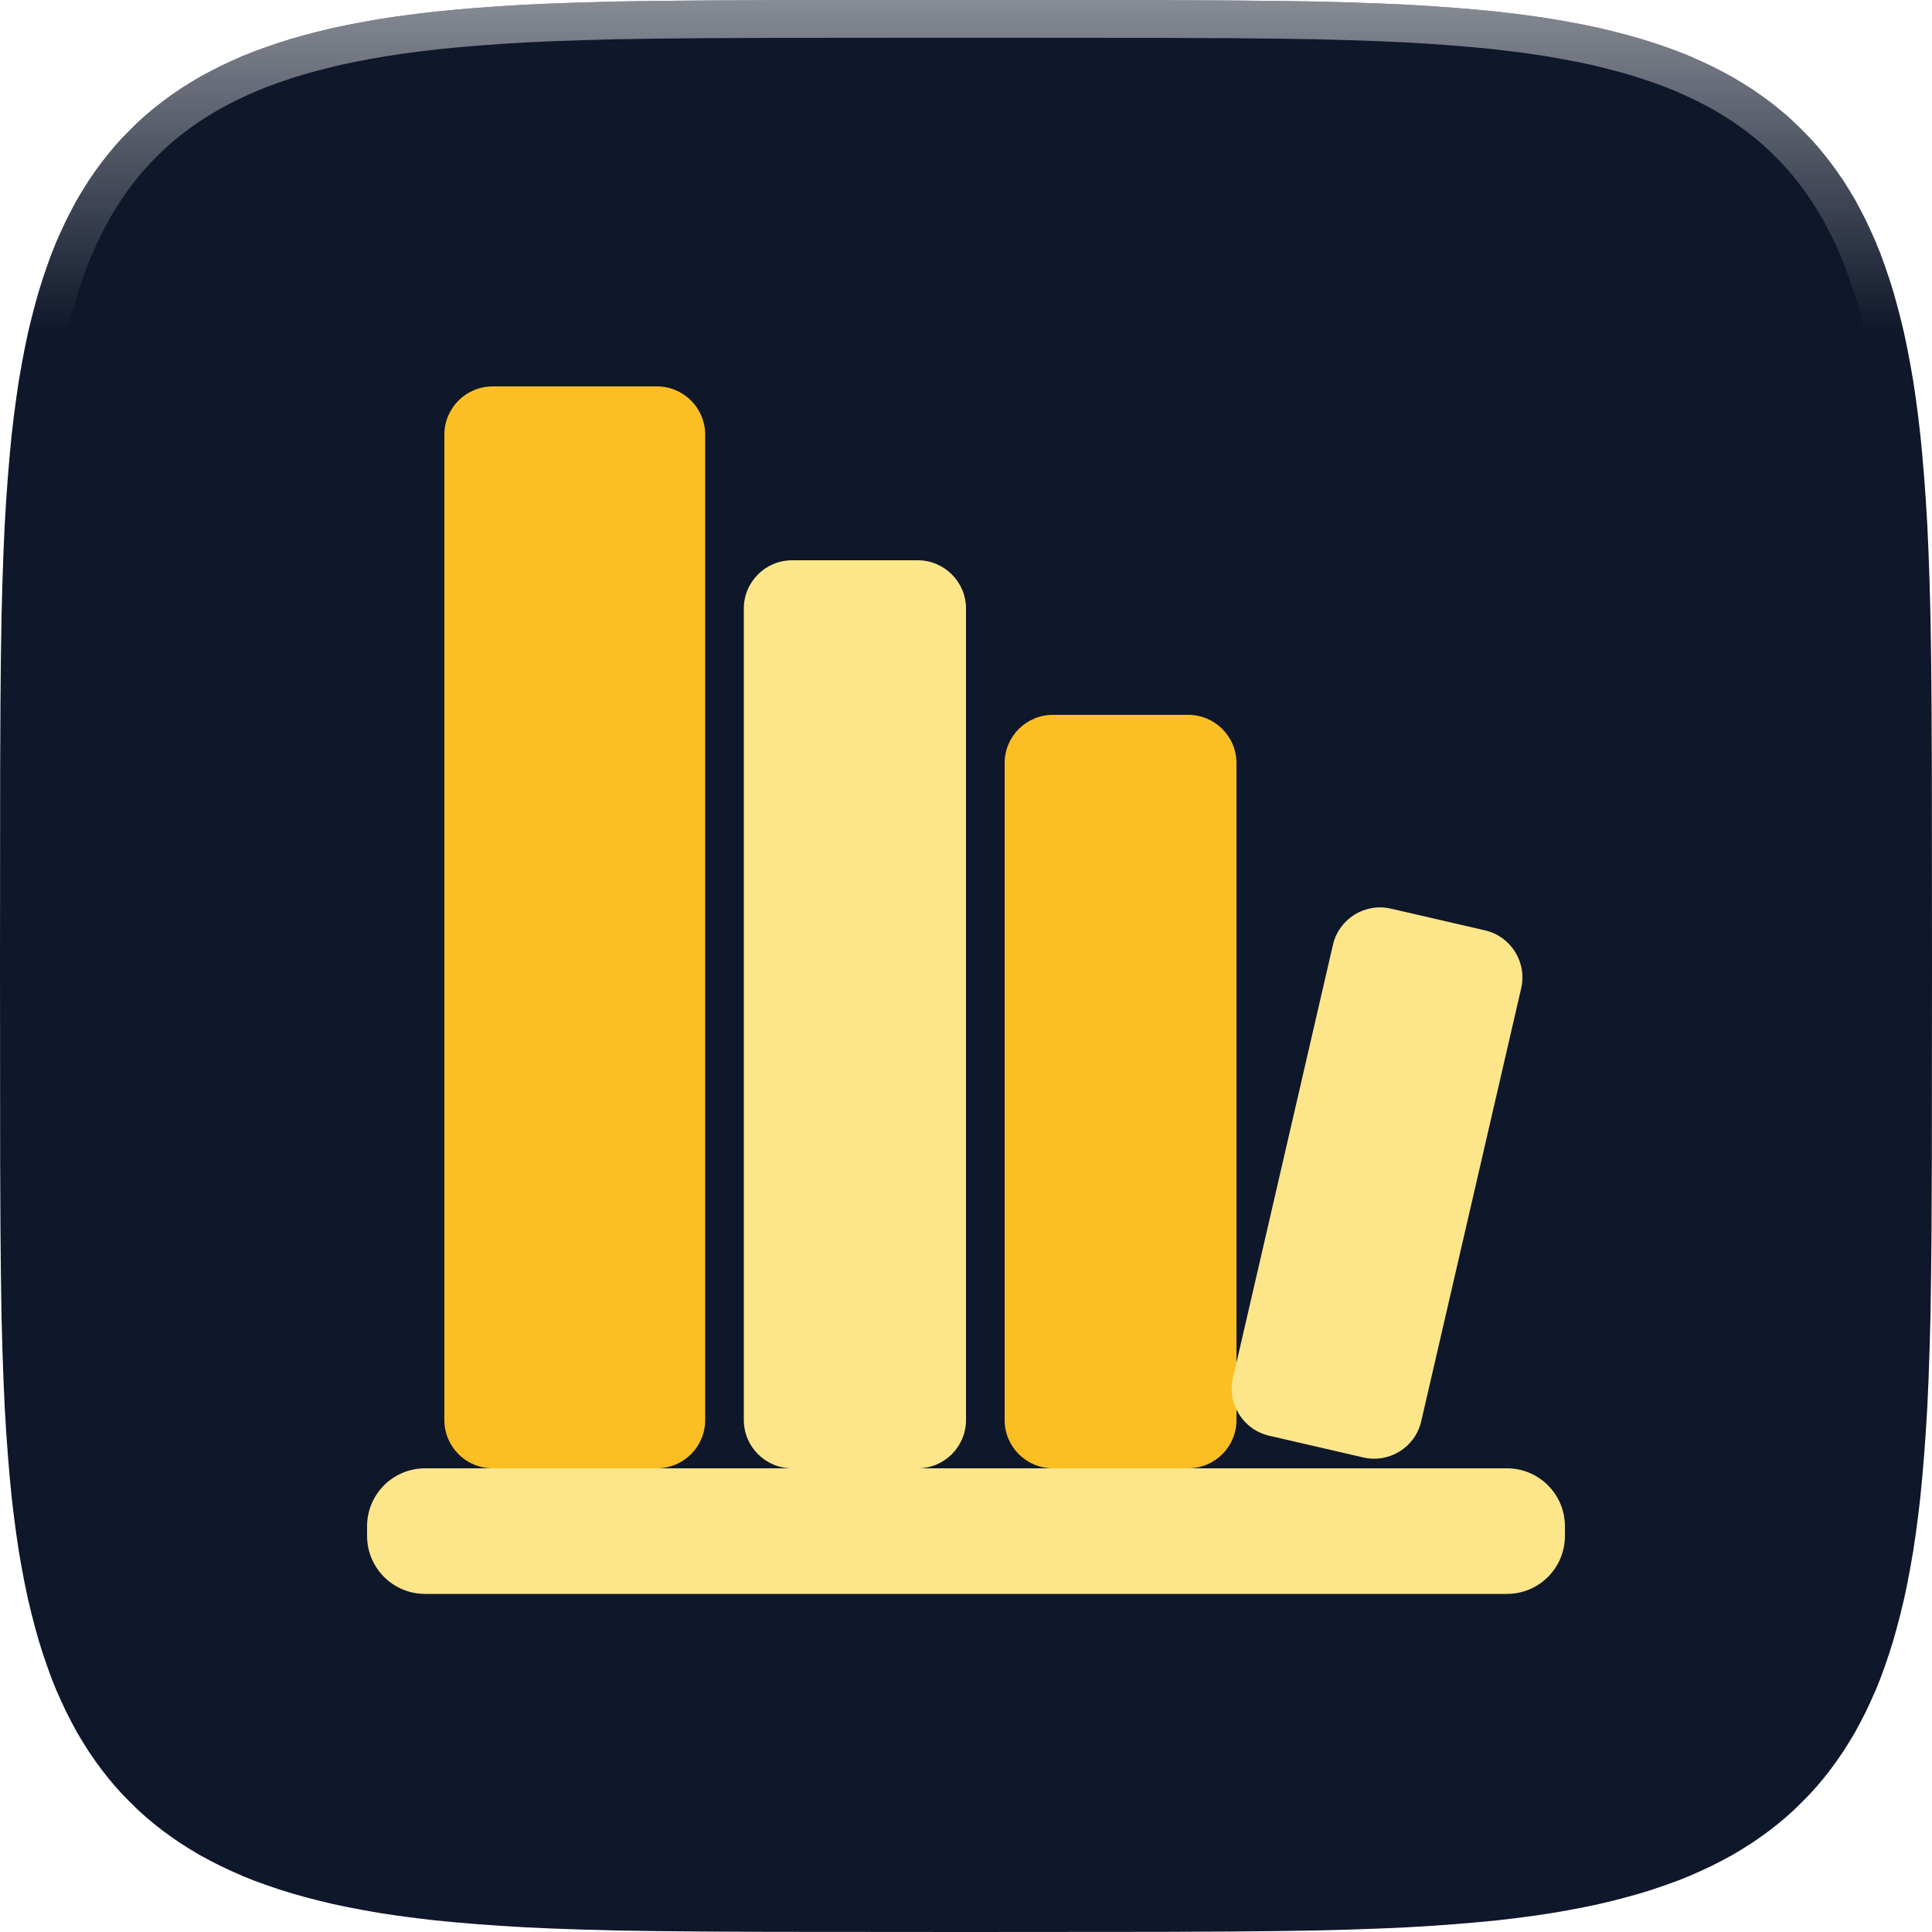
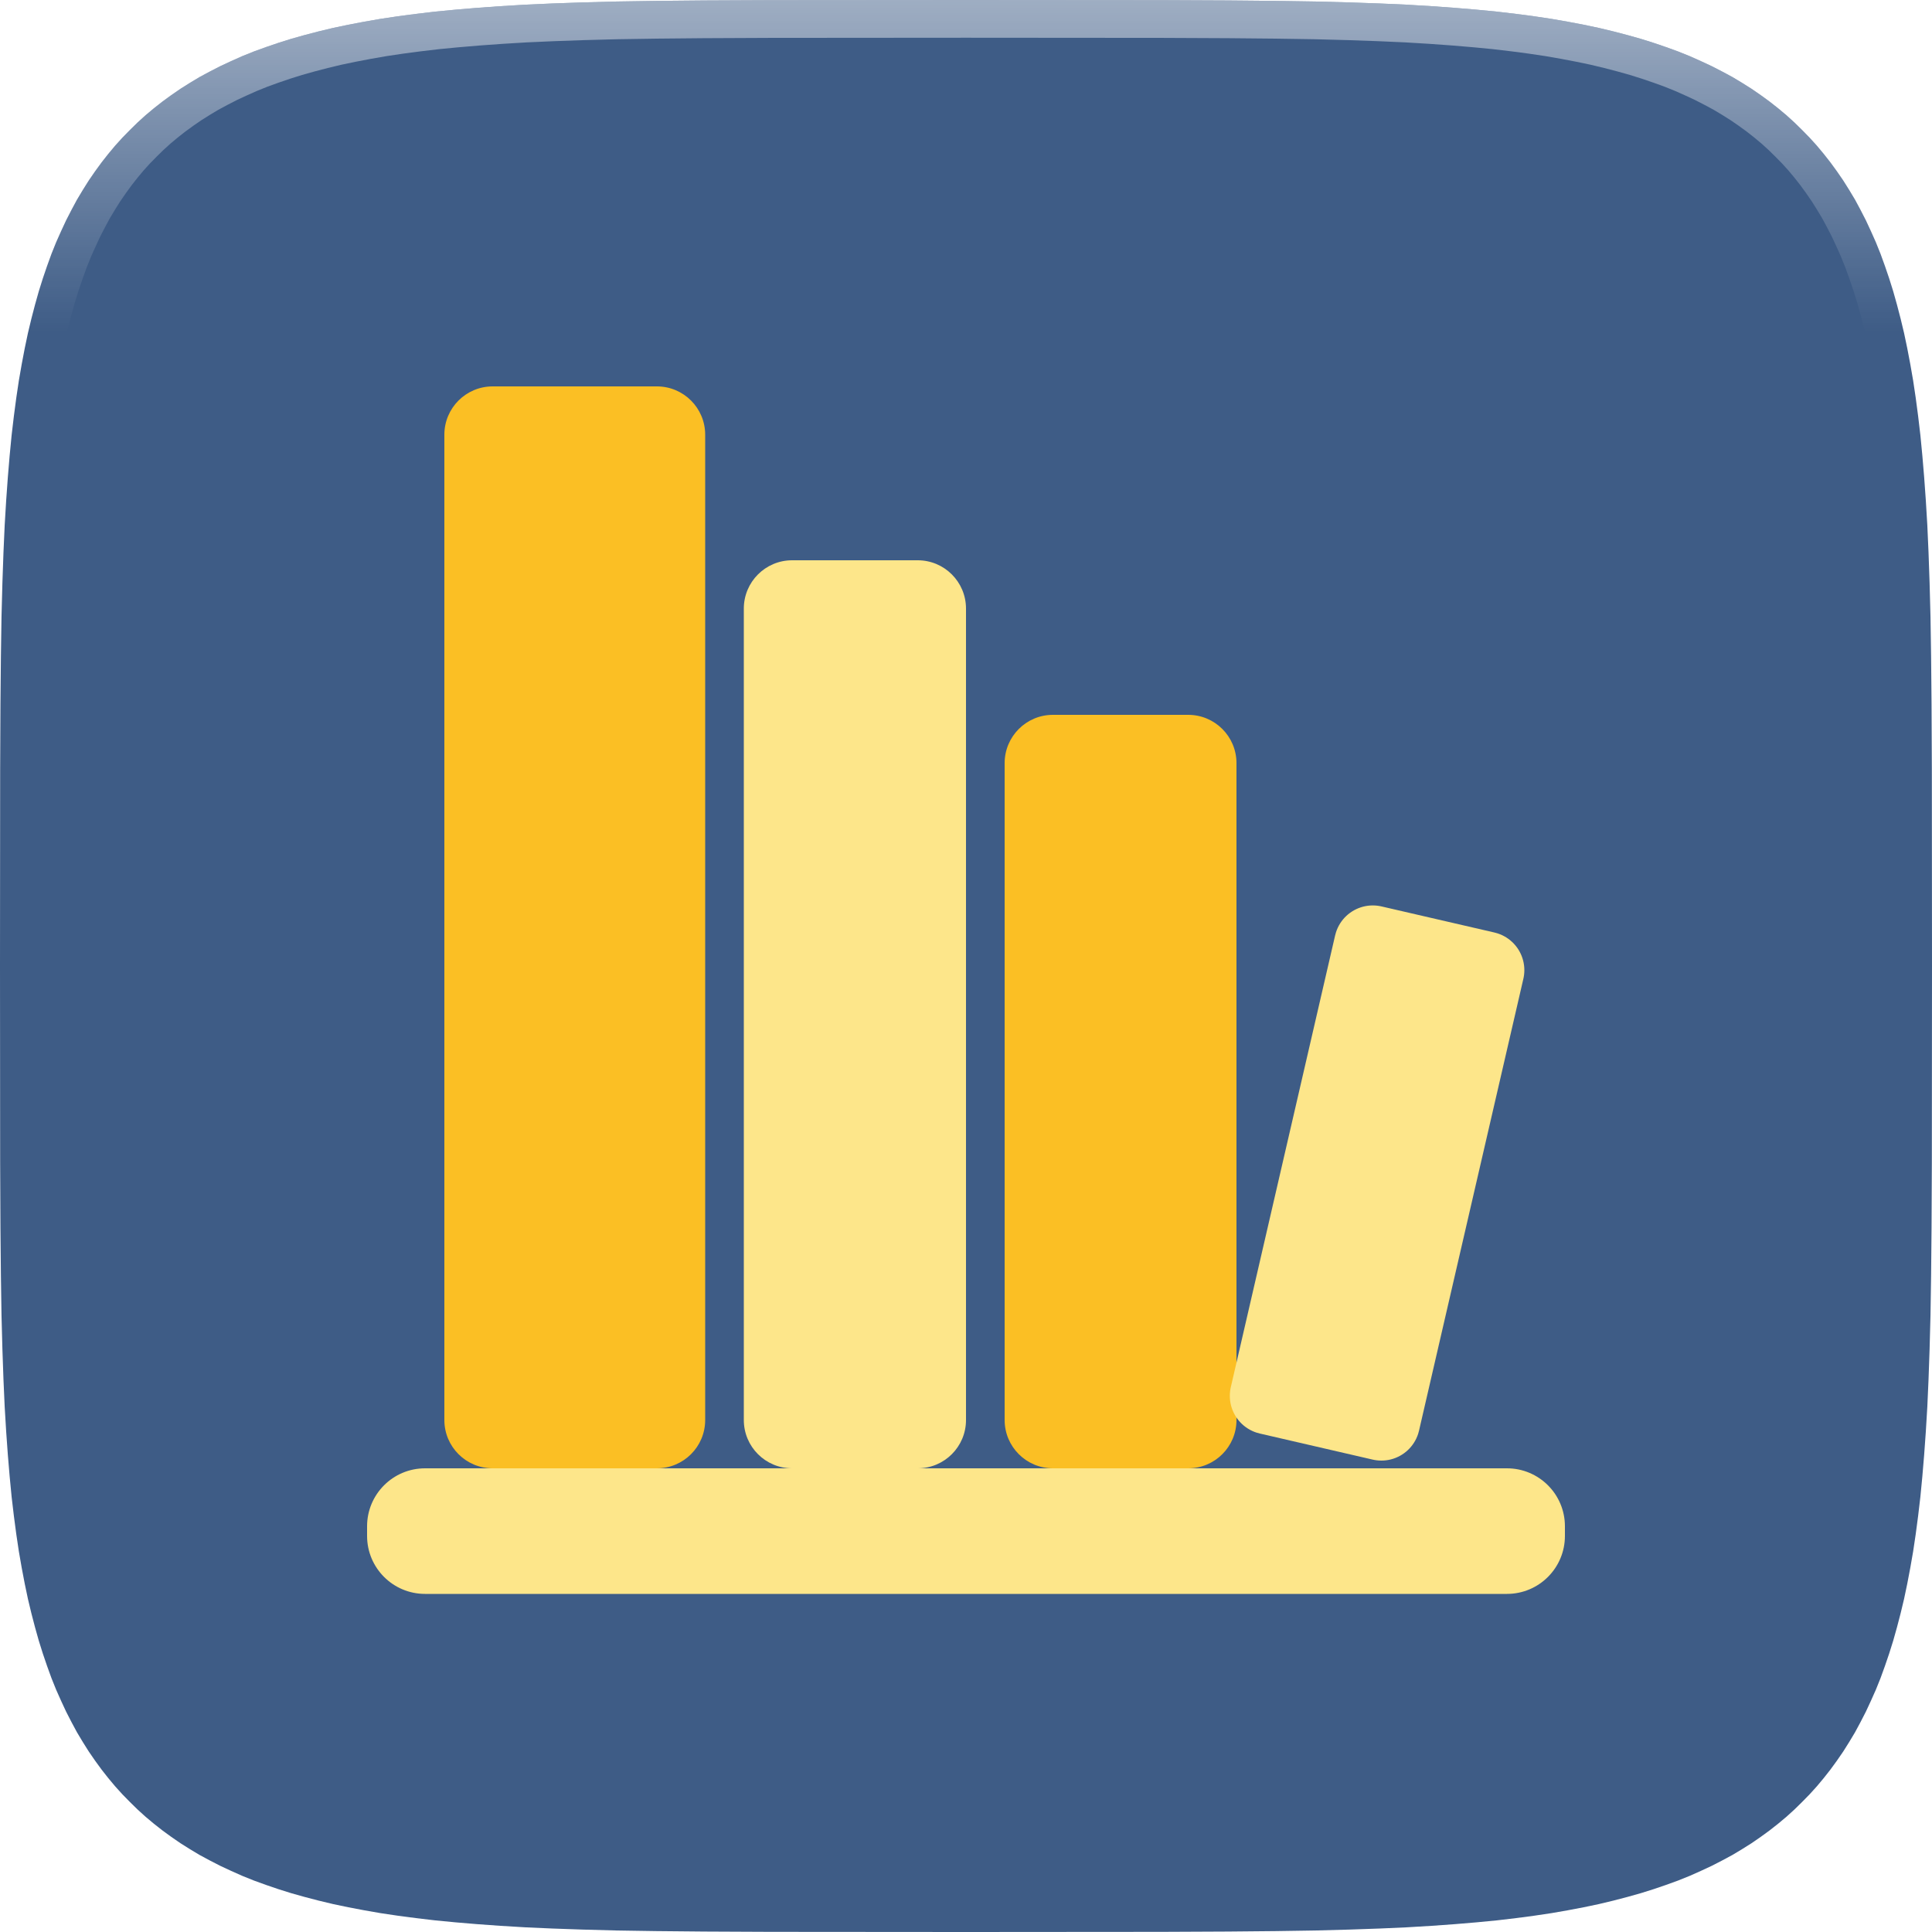
<svg xmlns="http://www.w3.org/2000/svg" width="128" height="128" viewBox="0 0 128 128">
  <defs>
    <clipPath id="jt-tile">
      <path d="M128.00 64.00 L127.99 77.00 L127.97 81.35 L127.94 84.54 L127.90 87.15 L127.84 89.40 L127.77 91.40 L127.69 93.20 L127.59 94.86 L127.48 96.39 L127.36 97.82 L127.23 99.17 L127.08 100.44 L126.92 101.65 L126.75 102.79 L126.56 103.88 L126.36 104.93 L126.15 105.93 L125.92 106.89 L125.68 107.81 L125.43 108.70 L125.16 109.56 L124.88 110.38 L124.59 111.18 L124.28 111.95 L123.95 112.69 L123.62 113.40 L123.26 114.10 L122.90 114.77 L122.51 115.42 L122.12 116.04 L121.70 116.65 L121.27 117.24 L120.83 117.80 L120.37 118.35 L119.89 118.88 L119.39 119.39 L118.88 119.89 L118.35 120.37 L117.80 120.83 L117.24 121.27 L116.65 121.70 L116.04 122.12 L115.42 122.51 L114.77 122.90 L114.10 123.26 L113.40 123.62 L112.69 123.95 L111.95 124.28 L111.18 124.59 L110.38 124.88 L109.56 125.16 L108.70 125.43 L107.81 125.68 L106.89 125.92 L105.93 126.15 L104.93 126.36 L103.88 126.56 L102.79 126.75 L101.65 126.92 L100.44 127.08 L99.17 127.23 L97.82 127.36 L96.39 127.48 L94.86 127.59 L93.20 127.69 L91.40 127.77 L89.40 127.84 L87.15 127.90 L84.54 127.94 L81.35 127.97 L77.00 127.99 L64.00 128.00 L51.00 127.99 L46.65 127.97 L43.46 127.94 L40.85 127.90 L38.60 127.84 L36.60 127.77 L34.80 127.69 L33.14 127.59 L31.61 127.48 L30.18 127.36 L28.83 127.23 L27.56 127.08 L26.35 126.92 L25.21 126.75 L24.12 126.56 L23.07 126.36 L22.07 126.15 L21.11 125.92 L20.19 125.68 L19.30 125.43 L18.44 125.16 L17.62 124.88 L16.82 124.59 L16.05 124.28 L15.31 123.95 L14.60 123.62 L13.90 123.26 L13.23 122.90 L12.58 122.51 L11.96 122.12 L11.35 121.70 L10.76 121.27 L10.20 120.83 L9.65 120.37 L9.12 119.89 L8.61 119.39 L8.11 118.88 L7.63 118.35 L7.17 117.80 L6.73 117.24 L6.30 116.65 L5.88 116.04 L5.49 115.42 L5.10 114.77 L4.74 114.10 L4.38 113.40 L4.05 112.69 L3.72 111.95 L3.41 111.18 L3.12 110.38 L2.84 109.56 L2.57 108.70 L2.32 107.81 L2.08 106.89 L1.85 105.93 L1.64 104.93 L1.44 103.88 L1.25 102.79 L1.08 101.65 L0.92 100.44 L0.77 99.17 L0.64 97.82 L0.52 96.39 L0.41 94.86 L0.31 93.20 L0.23 91.40 L0.16 89.40 L0.10 87.15 L0.06 84.54 L0.03 81.35 L0.01 77.00 L0.00 64.00 L0.01 51.00 L0.03 46.65 L0.06 43.46 L0.10 40.85 L0.16 38.60 L0.23 36.60 L0.31 34.80 L0.41 33.14 L0.52 31.61 L0.64 30.18 L0.77 28.83 L0.92 27.56 L1.08 26.35 L1.25 25.21 L1.44 24.12 L1.64 23.07 L1.85 22.07 L2.08 21.11 L2.32 20.19 L2.57 19.30 L2.84 18.44 L3.12 17.62 L3.41 16.82 L3.72 16.05 L4.05 15.31 L4.38 14.60 L4.74 13.90 L5.10 13.23 L5.49 12.58 L5.88 11.96 L6.30 11.35 L6.73 10.76 L7.17 10.20 L7.63 9.65 L8.11 9.12 L8.61 8.61 L9.12 8.11 L9.65 7.63 L10.20 7.17 L10.76 6.73 L11.35 6.30 L11.96 5.88 L12.58 5.49 L13.23 5.10 L13.90 4.74 L14.60 4.38 L15.31 4.05 L16.05 3.72 L16.82 3.41 L17.62 3.12 L18.44 2.84 L19.30 2.57 L20.19 2.32 L21.11 2.08 L22.07 1.85 L23.07 1.64 L24.12 1.44 L25.21 1.25 L26.35 1.08 L27.56 0.92 L28.83 0.77 L30.18 0.64 L31.61 0.52 L33.14 0.41 L34.80 0.31 L36.60 0.23 L38.60 0.16 L40.85 0.10 L43.46 0.06 L46.65 0.03 L51.00 0.01 L64.00 0.00 L77.00 0.01 L81.35 0.03 L84.54 0.06 L87.15 0.10 L89.40 0.16 L91.40 0.23 L93.20 0.31 L94.86 0.41 L96.39 0.52 L97.82 0.64 L99.17 0.77 L100.44 0.92 L101.65 1.08 L102.79 1.25 L103.88 1.44 L104.93 1.64 L105.93 1.85 L106.89 2.08 L107.81 2.32 L108.70 2.57 L109.56 2.84 L110.38 3.12 L111.18 3.41 L111.95 3.72 L112.69 4.05 L113.40 4.38 L114.10 4.74 L114.77 5.10 L115.42 5.49 L116.04 5.88 L116.65 6.30 L117.24 6.73 L117.80 7.17 L118.35 7.63 L118.88 8.11 L119.39 8.61 L119.89 9.12 L120.37 9.65 L120.83 10.20 L121.27 10.76 L121.70 11.35 L122.12 11.96 L122.51 12.58 L122.90 13.23 L123.26 13.90 L123.62 14.60 L123.95 15.31 L124.28 16.05 L124.59 16.82 L124.88 17.62 L125.16 18.44 L125.43 19.30 L125.68 20.19 L125.92 21.11 L126.15 22.07 L126.36 23.07 L126.56 24.12 L126.75 25.21 L126.92 26.35 L127.08 27.56 L127.23 28.83 L127.36 30.18 L127.48 31.61 L127.59 33.14 L127.69 34.80 L127.77 36.60 L127.84 38.60 L127.90 40.85 L127.94 43.46 L127.97 46.65 L127.99 51.00 Z" />
    </clipPath>
    <linearGradient id="hl" gradientUnits="userSpaceOnUse" x1="0" y1="0" x2="0" y2="22">
      <stop offset="0" stop-color="#FFFFFF" stop-opacity="0.5" />
      <stop offset="1" stop-color="#FFFFFF" stop-opacity="0" />
    </linearGradient>
  </defs>
  <g clip-path="url(#jt-tile)">
    <svg x="0" y="0" width="128" height="128" viewBox="0 0 200 200">
-       <rect width="200" height="200" rx="40" fill="#0f172a" />
+       <rect width="200" height="200" rx="40" fill="#3E5C86" />
      <rect x="46" y="40" width="27" height="112" rx="5" fill="#fbbf24" />
      <rect x="77" y="58" width="23" height="94" rx="5" fill="#fde68a" />
      <rect x="104" y="74" width="24" height="78" rx="5" fill="#fbbf24" />
-       <g transform="rotate(13 146 152)">
-         <rect x="126" y="96" width="20" height="56" rx="5" fill="#fde68a" />
-       </g>
+       <polygon points="142.11,97.73 153.80,100.43 143.00,147.20 131.31,144.50" fill="#fde68a" stroke="#fde68a" stroke-width="8" stroke-linejoin="round" />
      <rect x="38" y="152" width="124" height="13" rx="6" fill="#fde68a" />
    </svg>
    <path d="M128.00 64.00 L127.99 77.00 L127.97 81.35 L127.94 84.54 L127.90 87.15 L127.84 89.40 L127.77 91.40 L127.69 93.20 L127.59 94.86 L127.48 96.39 L127.36 97.82 L127.23 99.17 L127.08 100.44 L126.92 101.65 L126.75 102.79 L126.56 103.88 L126.36 104.93 L126.15 105.93 L125.92 106.89 L125.68 107.81 L125.43 108.70 L125.16 109.56 L124.88 110.38 L124.59 111.18 L124.28 111.95 L123.95 112.69 L123.62 113.40 L123.26 114.10 L122.90 114.77 L122.51 115.42 L122.12 116.04 L121.70 116.65 L121.27 117.24 L120.83 117.80 L120.37 118.35 L119.89 118.88 L119.39 119.39 L118.88 119.89 L118.35 120.37 L117.80 120.83 L117.24 121.27 L116.65 121.70 L116.04 122.12 L115.42 122.51 L114.77 122.90 L114.10 123.26 L113.40 123.62 L112.69 123.95 L111.95 124.28 L111.18 124.59 L110.38 124.88 L109.56 125.16 L108.70 125.43 L107.81 125.68 L106.89 125.92 L105.93 126.15 L104.93 126.36 L103.88 126.56 L102.79 126.75 L101.65 126.92 L100.44 127.08 L99.17 127.23 L97.82 127.36 L96.39 127.48 L94.86 127.59 L93.20 127.69 L91.40 127.77 L89.40 127.84 L87.15 127.90 L84.54 127.94 L81.35 127.97 L77.00 127.99 L64.00 128.00 L51.00 127.99 L46.65 127.97 L43.46 127.94 L40.85 127.90 L38.60 127.84 L36.60 127.77 L34.80 127.69 L33.14 127.59 L31.61 127.48 L30.18 127.36 L28.83 127.23 L27.56 127.08 L26.35 126.92 L25.21 126.75 L24.12 126.56 L23.07 126.36 L22.07 126.15 L21.11 125.92 L20.19 125.68 L19.30 125.43 L18.44 125.16 L17.62 124.88 L16.82 124.59 L16.05 124.28 L15.31 123.95 L14.60 123.62 L13.90 123.26 L13.23 122.90 L12.58 122.51 L11.96 122.12 L11.35 121.70 L10.76 121.27 L10.20 120.83 L9.65 120.37 L9.12 119.89 L8.61 119.39 L8.11 118.88 L7.63 118.35 L7.17 117.80 L6.73 117.24 L6.30 116.65 L5.88 116.04 L5.49 115.42 L5.10 114.77 L4.74 114.10 L4.38 113.40 L4.05 112.69 L3.72 111.95 L3.41 111.18 L3.12 110.38 L2.84 109.56 L2.57 108.70 L2.32 107.81 L2.08 106.89 L1.85 105.93 L1.64 104.93 L1.44 103.88 L1.25 102.79 L1.08 101.65 L0.92 100.44 L0.77 99.17 L0.64 97.82 L0.52 96.39 L0.41 94.86 L0.31 93.20 L0.23 91.40 L0.16 89.40 L0.10 87.15 L0.06 84.54 L0.03 81.35 L0.01 77.00 L0.00 64.00 L0.01 51.00 L0.03 46.65 L0.06 43.46 L0.10 40.85 L0.16 38.60 L0.23 36.60 L0.31 34.80 L0.41 33.14 L0.52 31.61 L0.64 30.18 L0.77 28.83 L0.92 27.56 L1.08 26.35 L1.25 25.21 L1.44 24.12 L1.64 23.07 L1.85 22.07 L2.08 21.11 L2.32 20.19 L2.57 19.30 L2.84 18.44 L3.12 17.62 L3.41 16.82 L3.72 16.05 L4.05 15.31 L4.38 14.60 L4.74 13.90 L5.10 13.23 L5.49 12.58 L5.88 11.96 L6.30 11.35 L6.73 10.76 L7.17 10.20 L7.63 9.65 L8.11 9.12 L8.61 8.61 L9.12 8.11 L9.65 7.63 L10.20 7.17 L10.76 6.73 L11.35 6.30 L11.96 5.88 L12.58 5.49 L13.23 5.10 L13.90 4.74 L14.60 4.38 L15.31 4.05 L16.05 3.72 L16.82 3.41 L17.62 3.12 L18.44 2.84 L19.30 2.57 L20.19 2.32 L21.11 2.08 L22.07 1.85 L23.07 1.64 L24.12 1.44 L25.21 1.25 L26.35 1.08 L27.56 0.92 L28.83 0.77 L30.18 0.64 L31.61 0.52 L33.14 0.41 L34.80 0.31 L36.60 0.23 L38.60 0.16 L40.85 0.10 L43.46 0.06 L46.65 0.03 L51.00 0.01 L64.00 0.00 L77.00 0.01 L81.35 0.03 L84.54 0.06 L87.15 0.10 L89.40 0.16 L91.40 0.23 L93.20 0.31 L94.86 0.41 L96.39 0.52 L97.82 0.64 L99.17 0.77 L100.44 0.92 L101.65 1.08 L102.79 1.25 L103.88 1.44 L104.93 1.64 L105.93 1.85 L106.89 2.08 L107.81 2.32 L108.70 2.57 L109.56 2.84 L110.38 3.12 L111.18 3.41 L111.95 3.72 L112.69 4.05 L113.40 4.38 L114.10 4.74 L114.77 5.10 L115.42 5.49 L116.04 5.88 L116.65 6.30 L117.24 6.73 L117.80 7.17 L118.35 7.63 L118.88 8.11 L119.39 8.61 L119.89 9.12 L120.37 9.65 L120.83 10.20 L121.27 10.76 L121.70 11.35 L122.12 11.96 L122.51 12.58 L122.90 13.23 L123.26 13.90 L123.62 14.60 L123.95 15.31 L124.28 16.05 L124.59 16.82 L124.88 17.62 L125.16 18.44 L125.43 19.30 L125.68 20.19 L125.92 21.11 L126.15 22.07 L126.36 23.07 L126.56 24.12 L126.75 25.21 L126.92 26.35 L127.08 27.56 L127.23 28.83 L127.36 30.18 L127.48 31.61 L127.59 33.14 L127.69 34.80 L127.77 36.60 L127.84 38.60 L127.90 40.85 L127.94 43.46 L127.97 46.65 L127.99 51.00 Z" fill="none" stroke="url(#hl)" stroke-width="5" />
  </g>
</svg>
